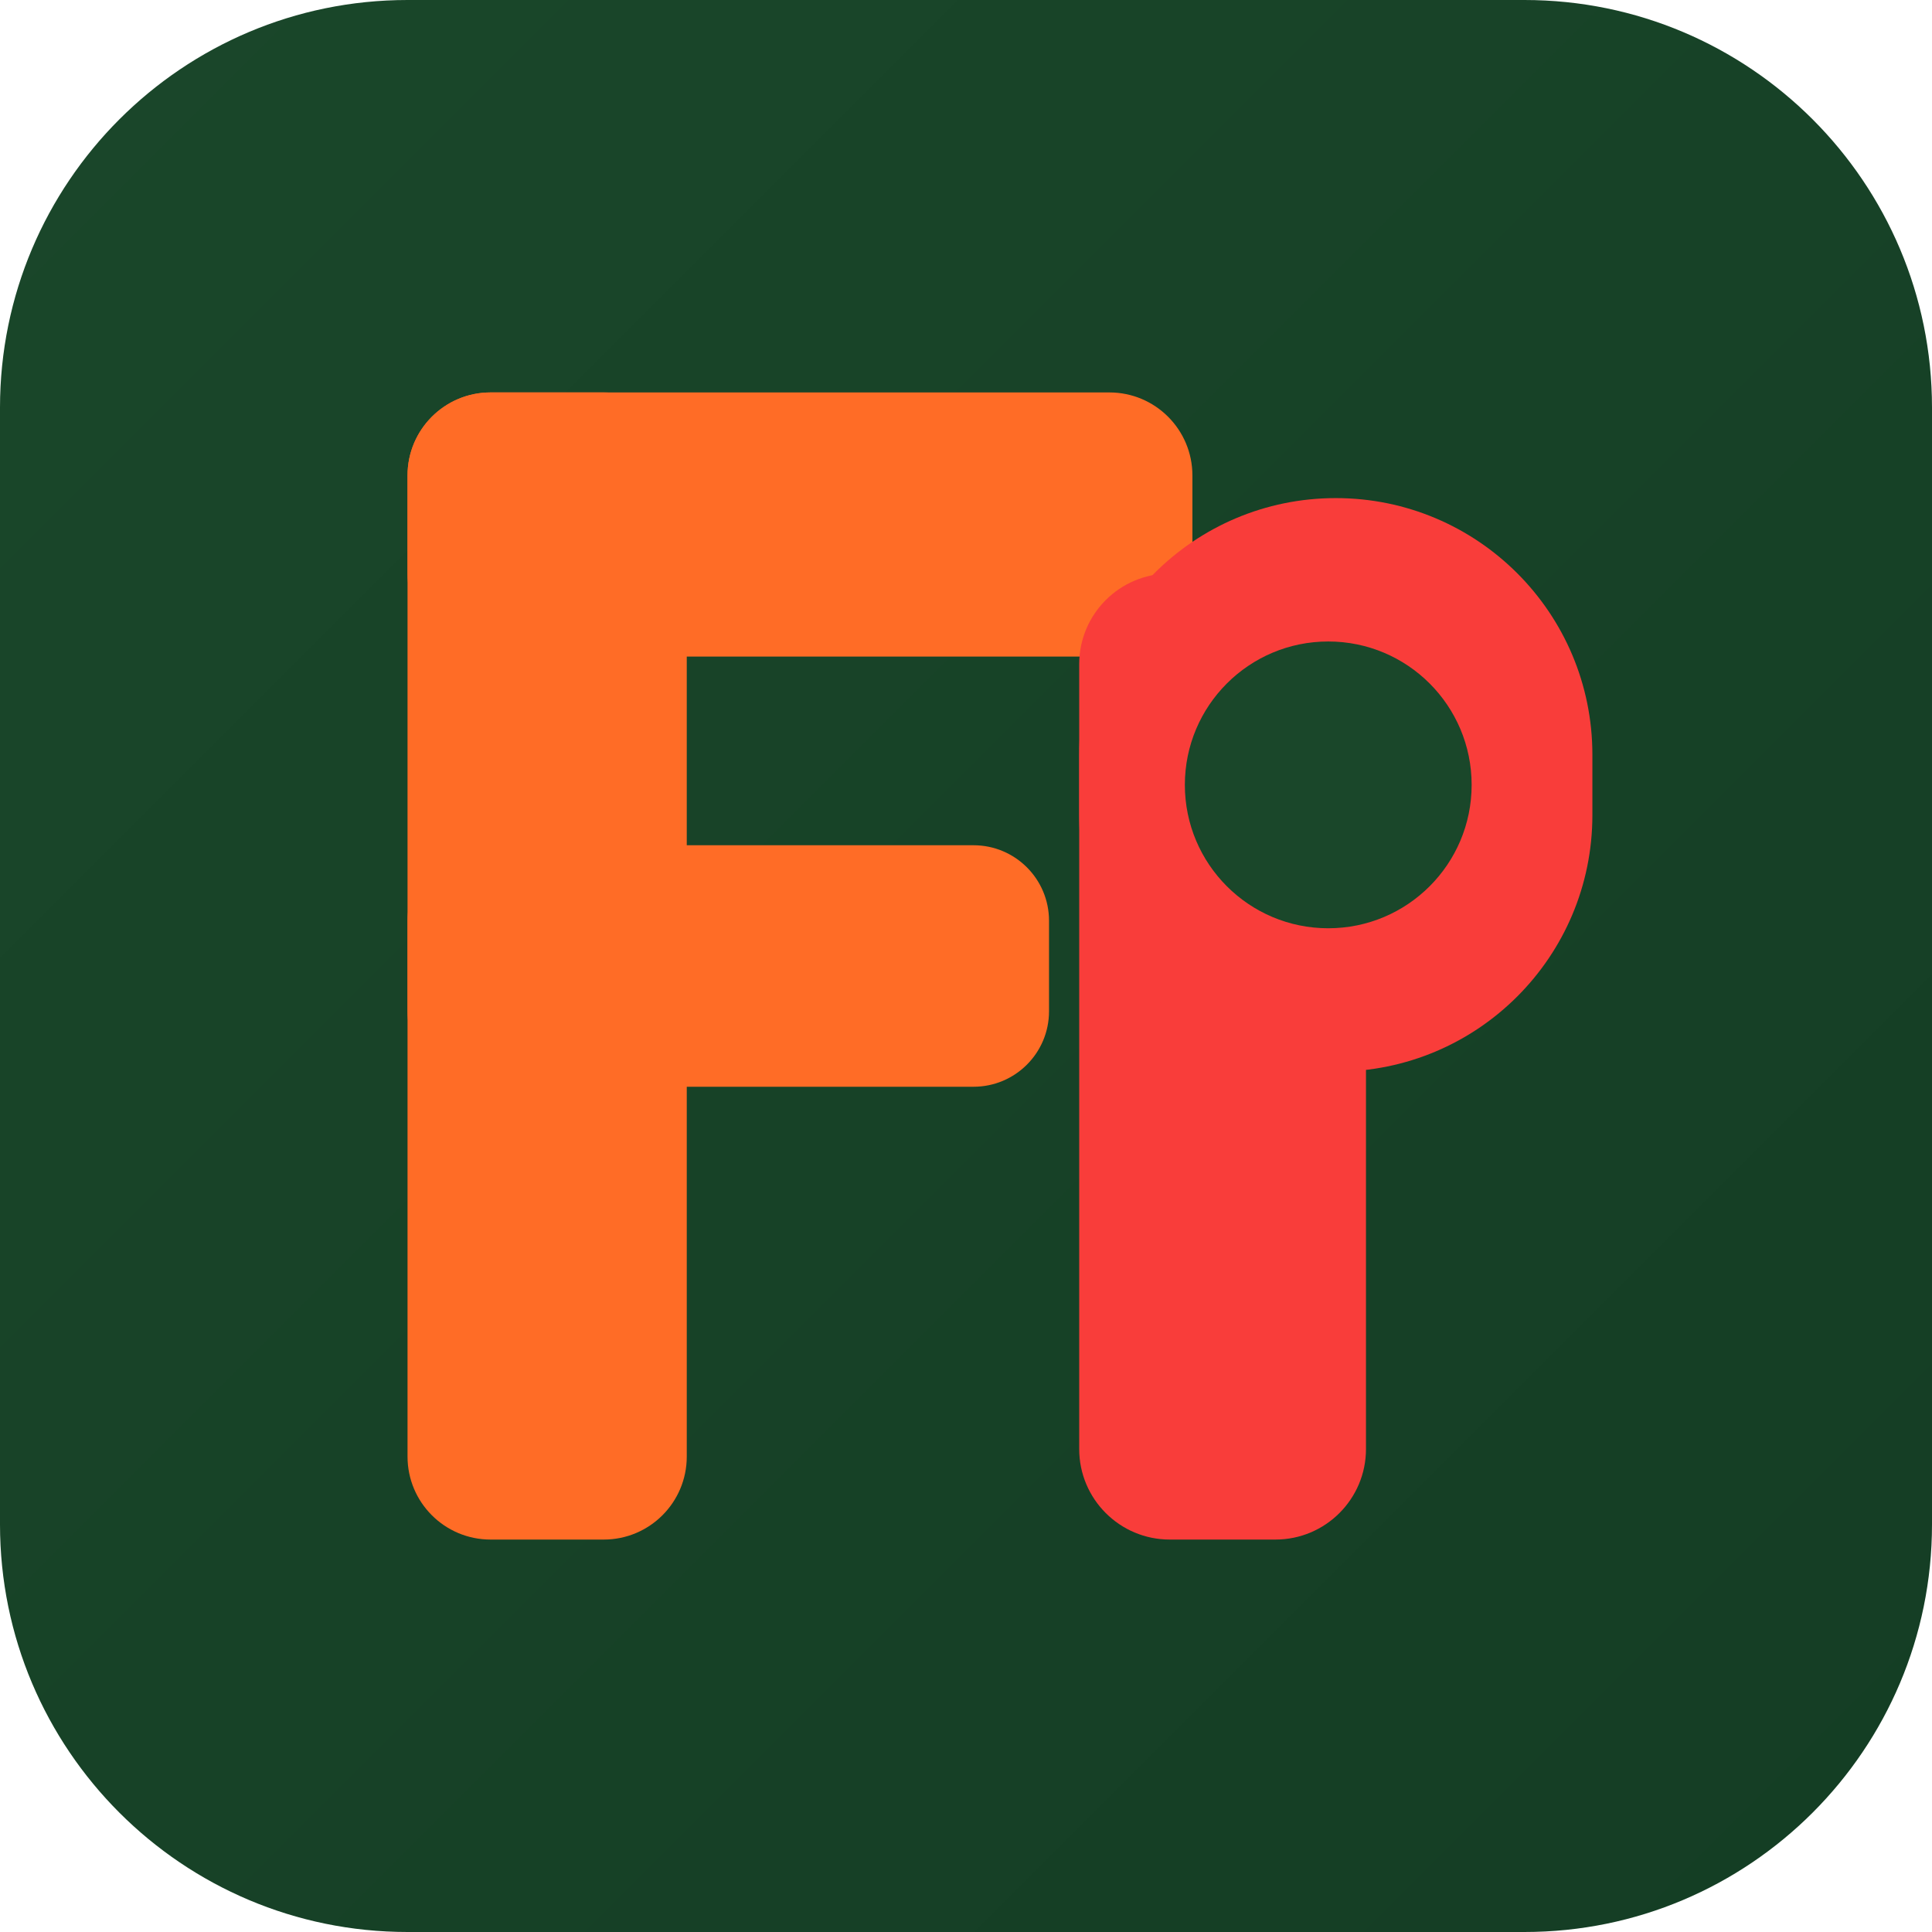
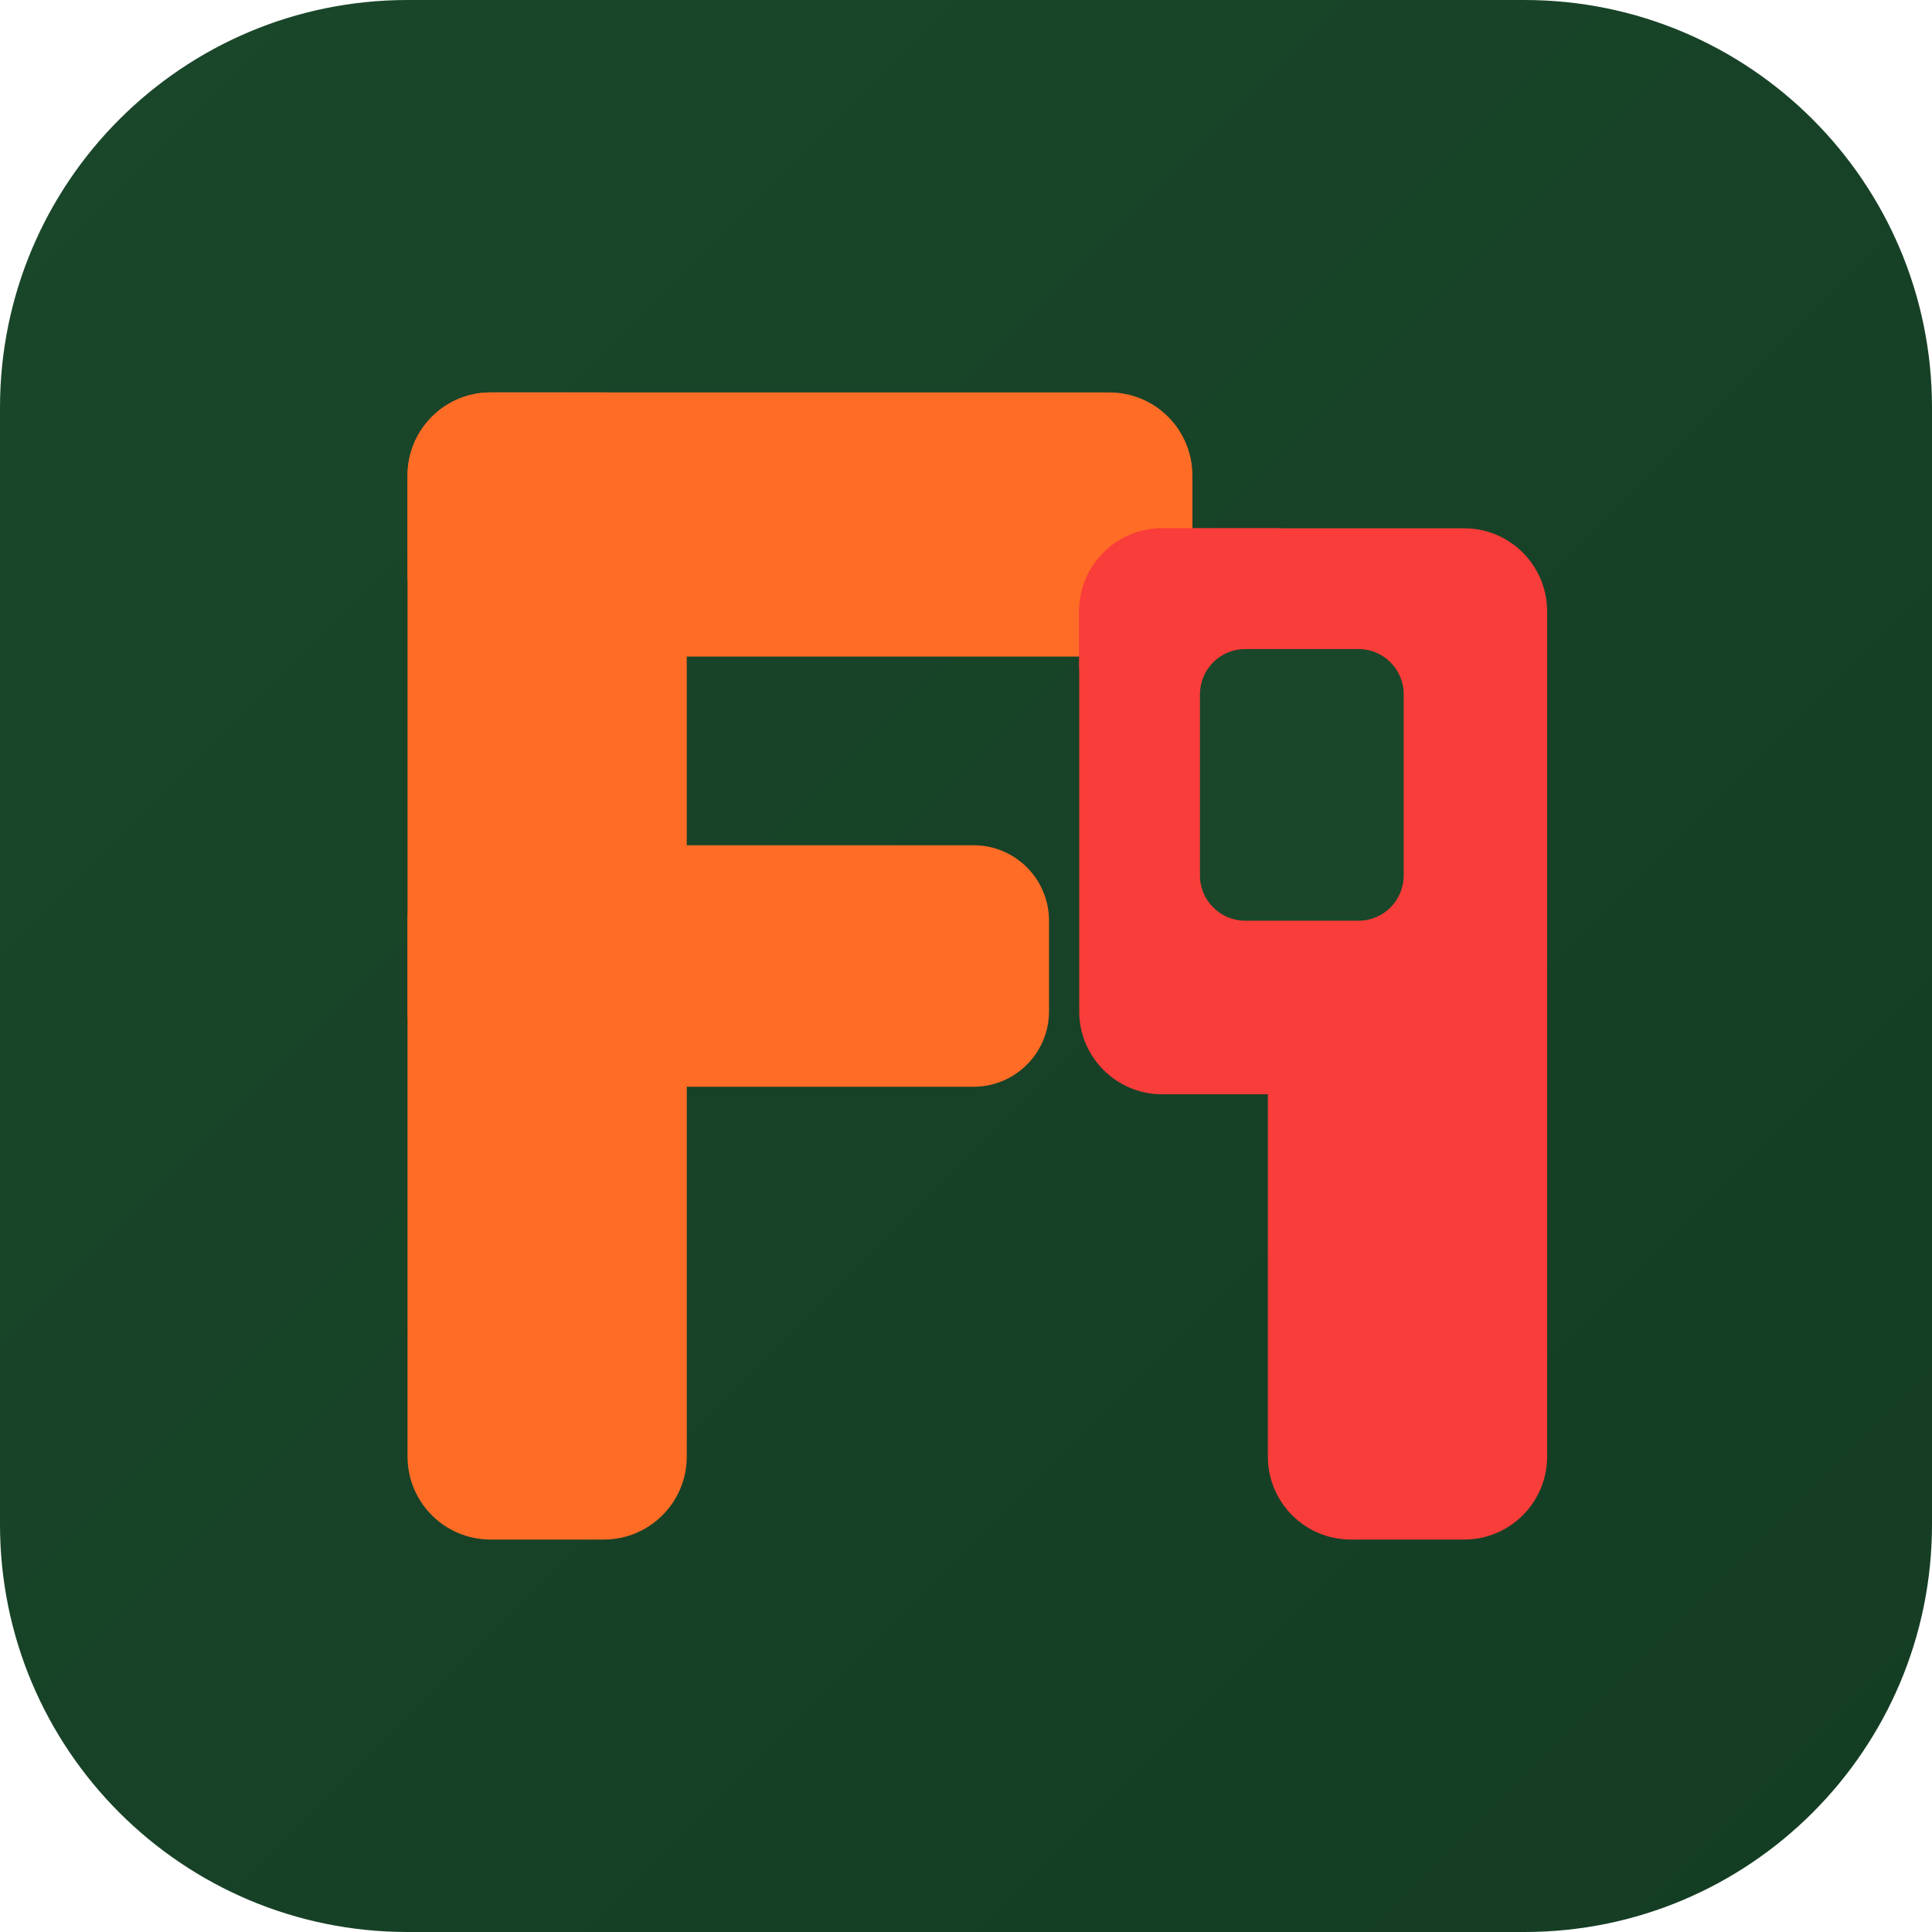
<svg xmlns="http://www.w3.org/2000/svg" viewBox="0 0 512 512" role="img" aria-label="Fantasy Predictor">
  <defs>
    <linearGradient id="bg" x1="0%" y1="0%" x2="100%" y2="100%">
      <stop offset="0%" stop-color="#1a472a" />
      <stop offset="100%" stop-color="#143d24" />
    </linearGradient>
  </defs>
  <rect width="512" height="512" rx="108" fill="url(#bg)" />
  <rect x="108" y="104" width="74" height="304" rx="22" fill="#ff6c26" />
  <rect x="108" y="104" width="208" height="70" rx="22" fill="#ff6c26" />
  <rect x="108" y="224" width="170" height="64" rx="20" fill="#ff6c26" />
-   <rect x="286" y="152" width="76" height="256" rx="24" fill="#f93d3a" />
-   <rect x="286" y="132" width="136" height="152" rx="68" fill="#f93d3a" />
-   <circle cx="352" cy="208" r="38" fill="#1a472a" />
+   <rect x="286" y="140" width="74" height="150" rx="22" fill="#f93d3a" />
+   <rect x="286" y="140" width="124" height="58" rx="22" fill="#f93d3a" />
+   <rect x="336" y="152" width="74" height="256" rx="22" fill="#f93d3a" />
+   <rect x="318" y="172" width="54" height="72" rx="12" fill="#1a472a" />
</svg>
